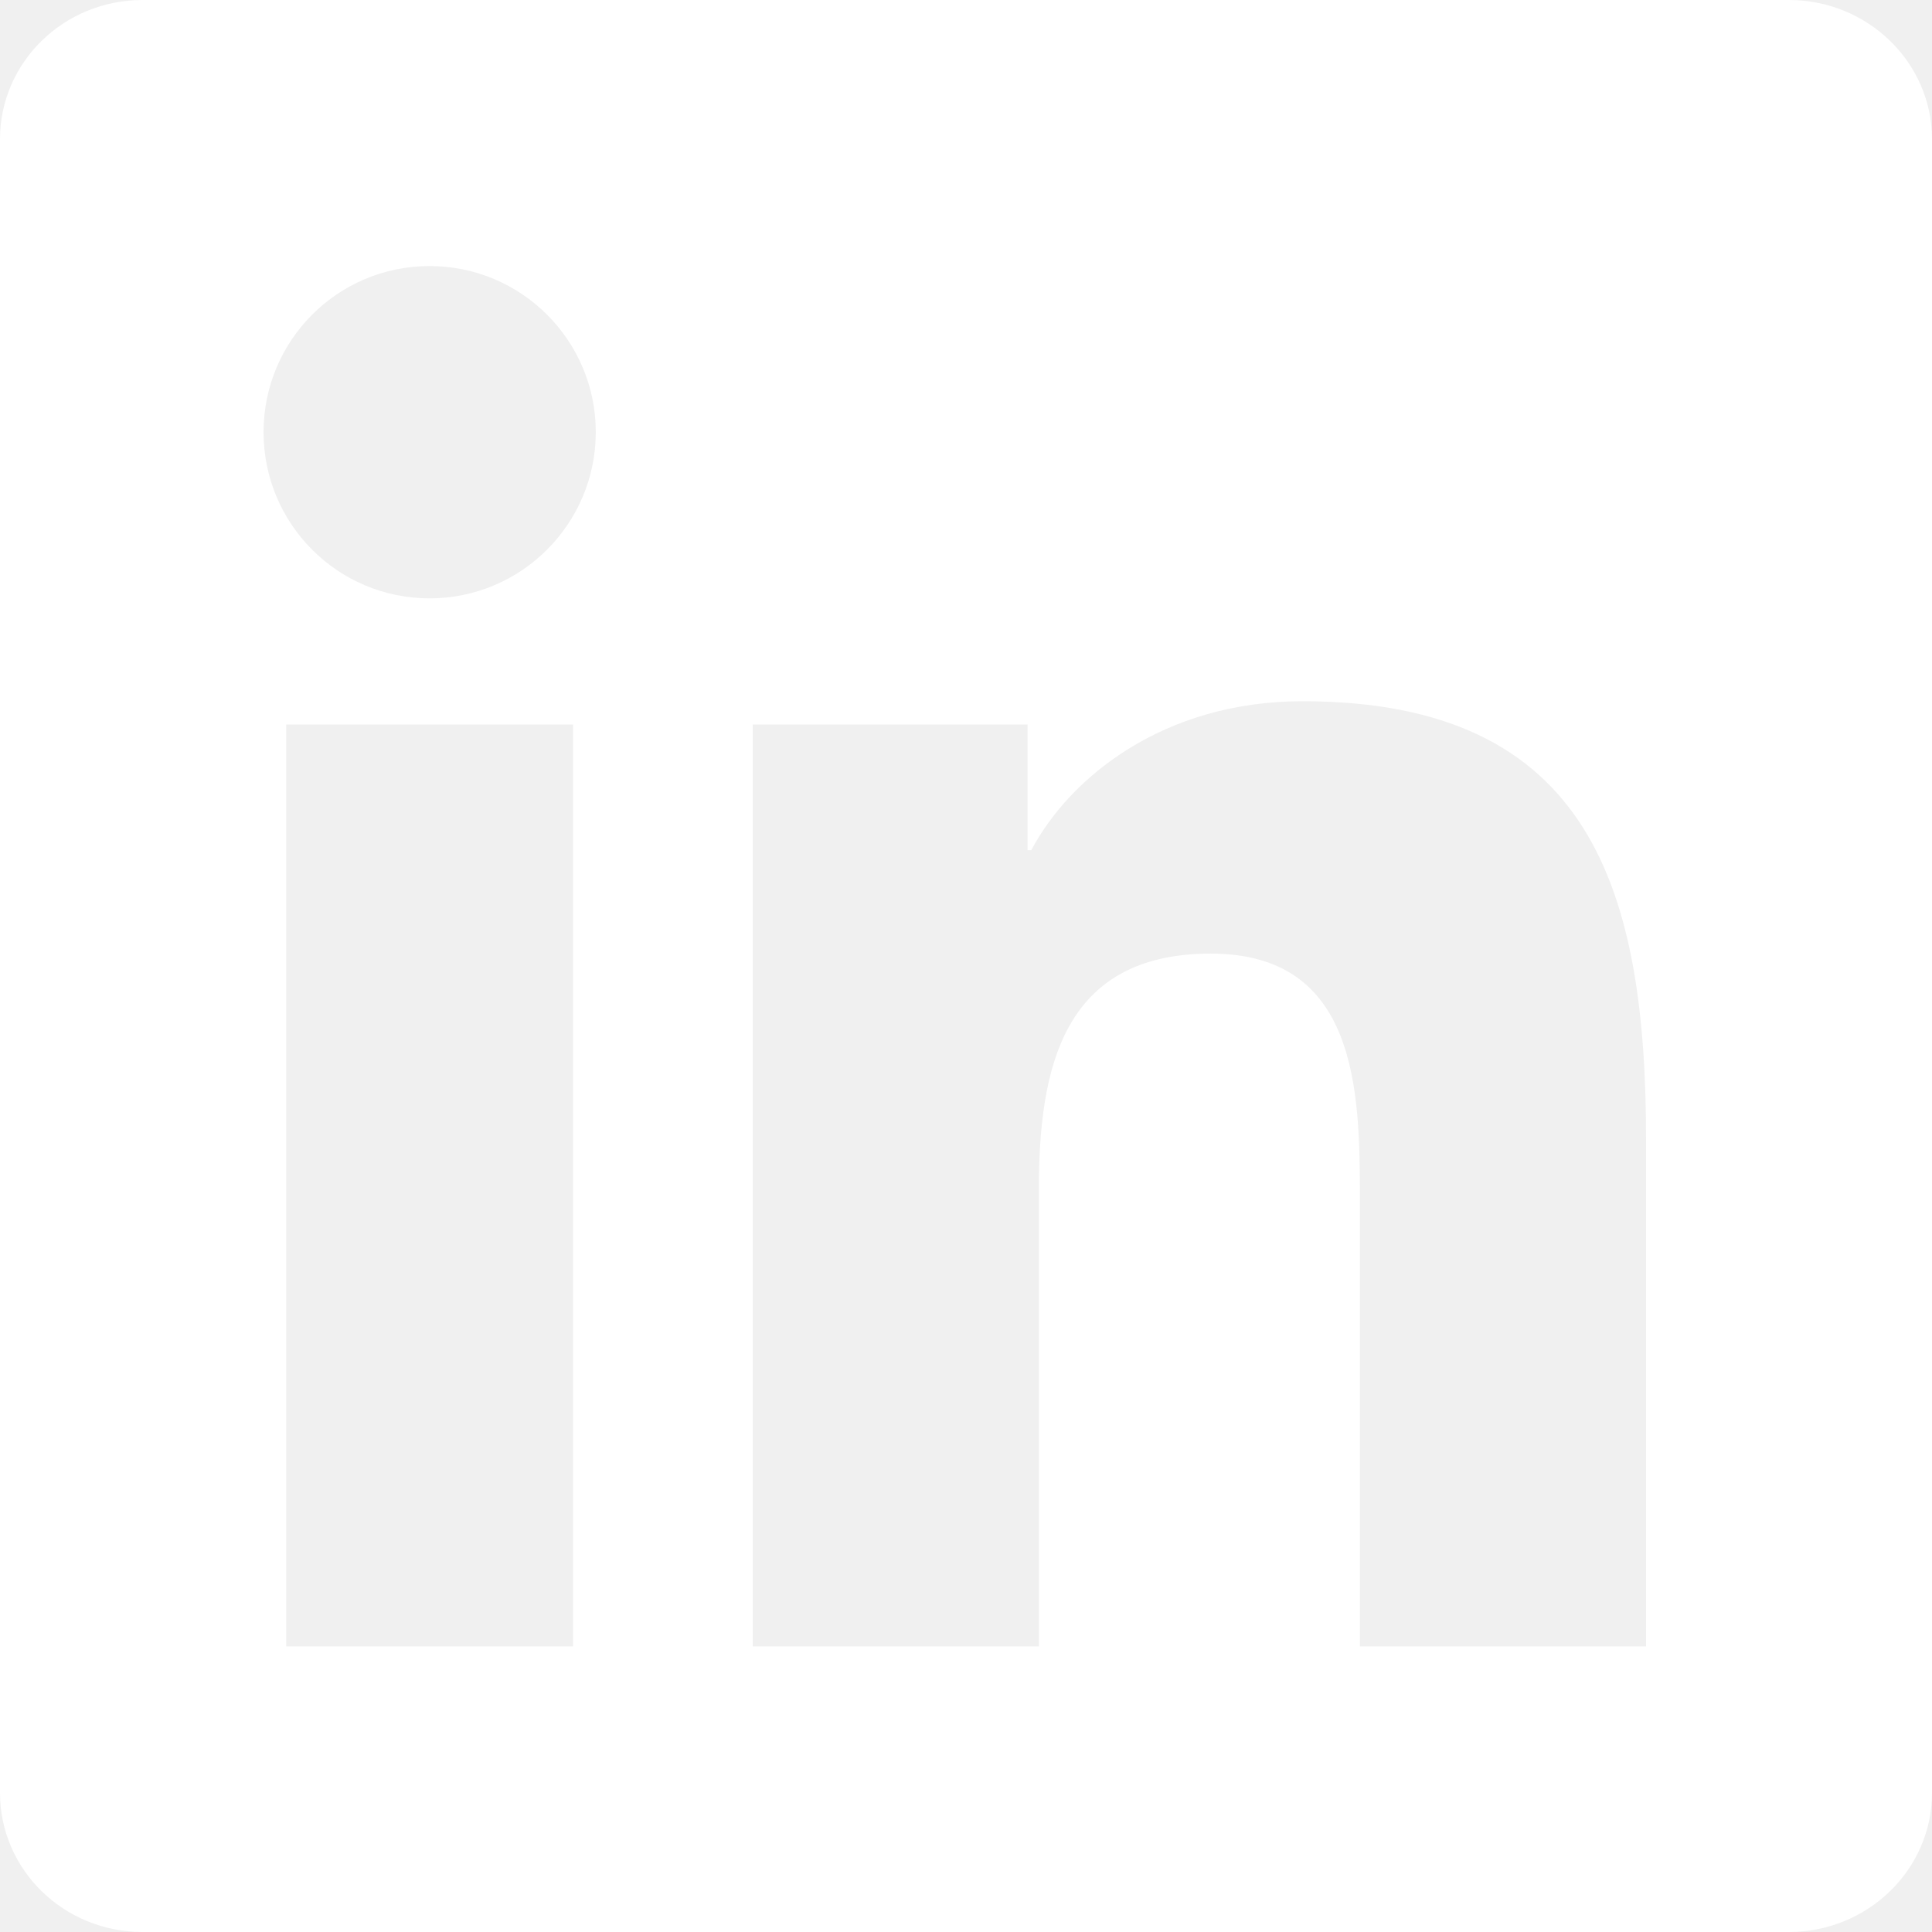
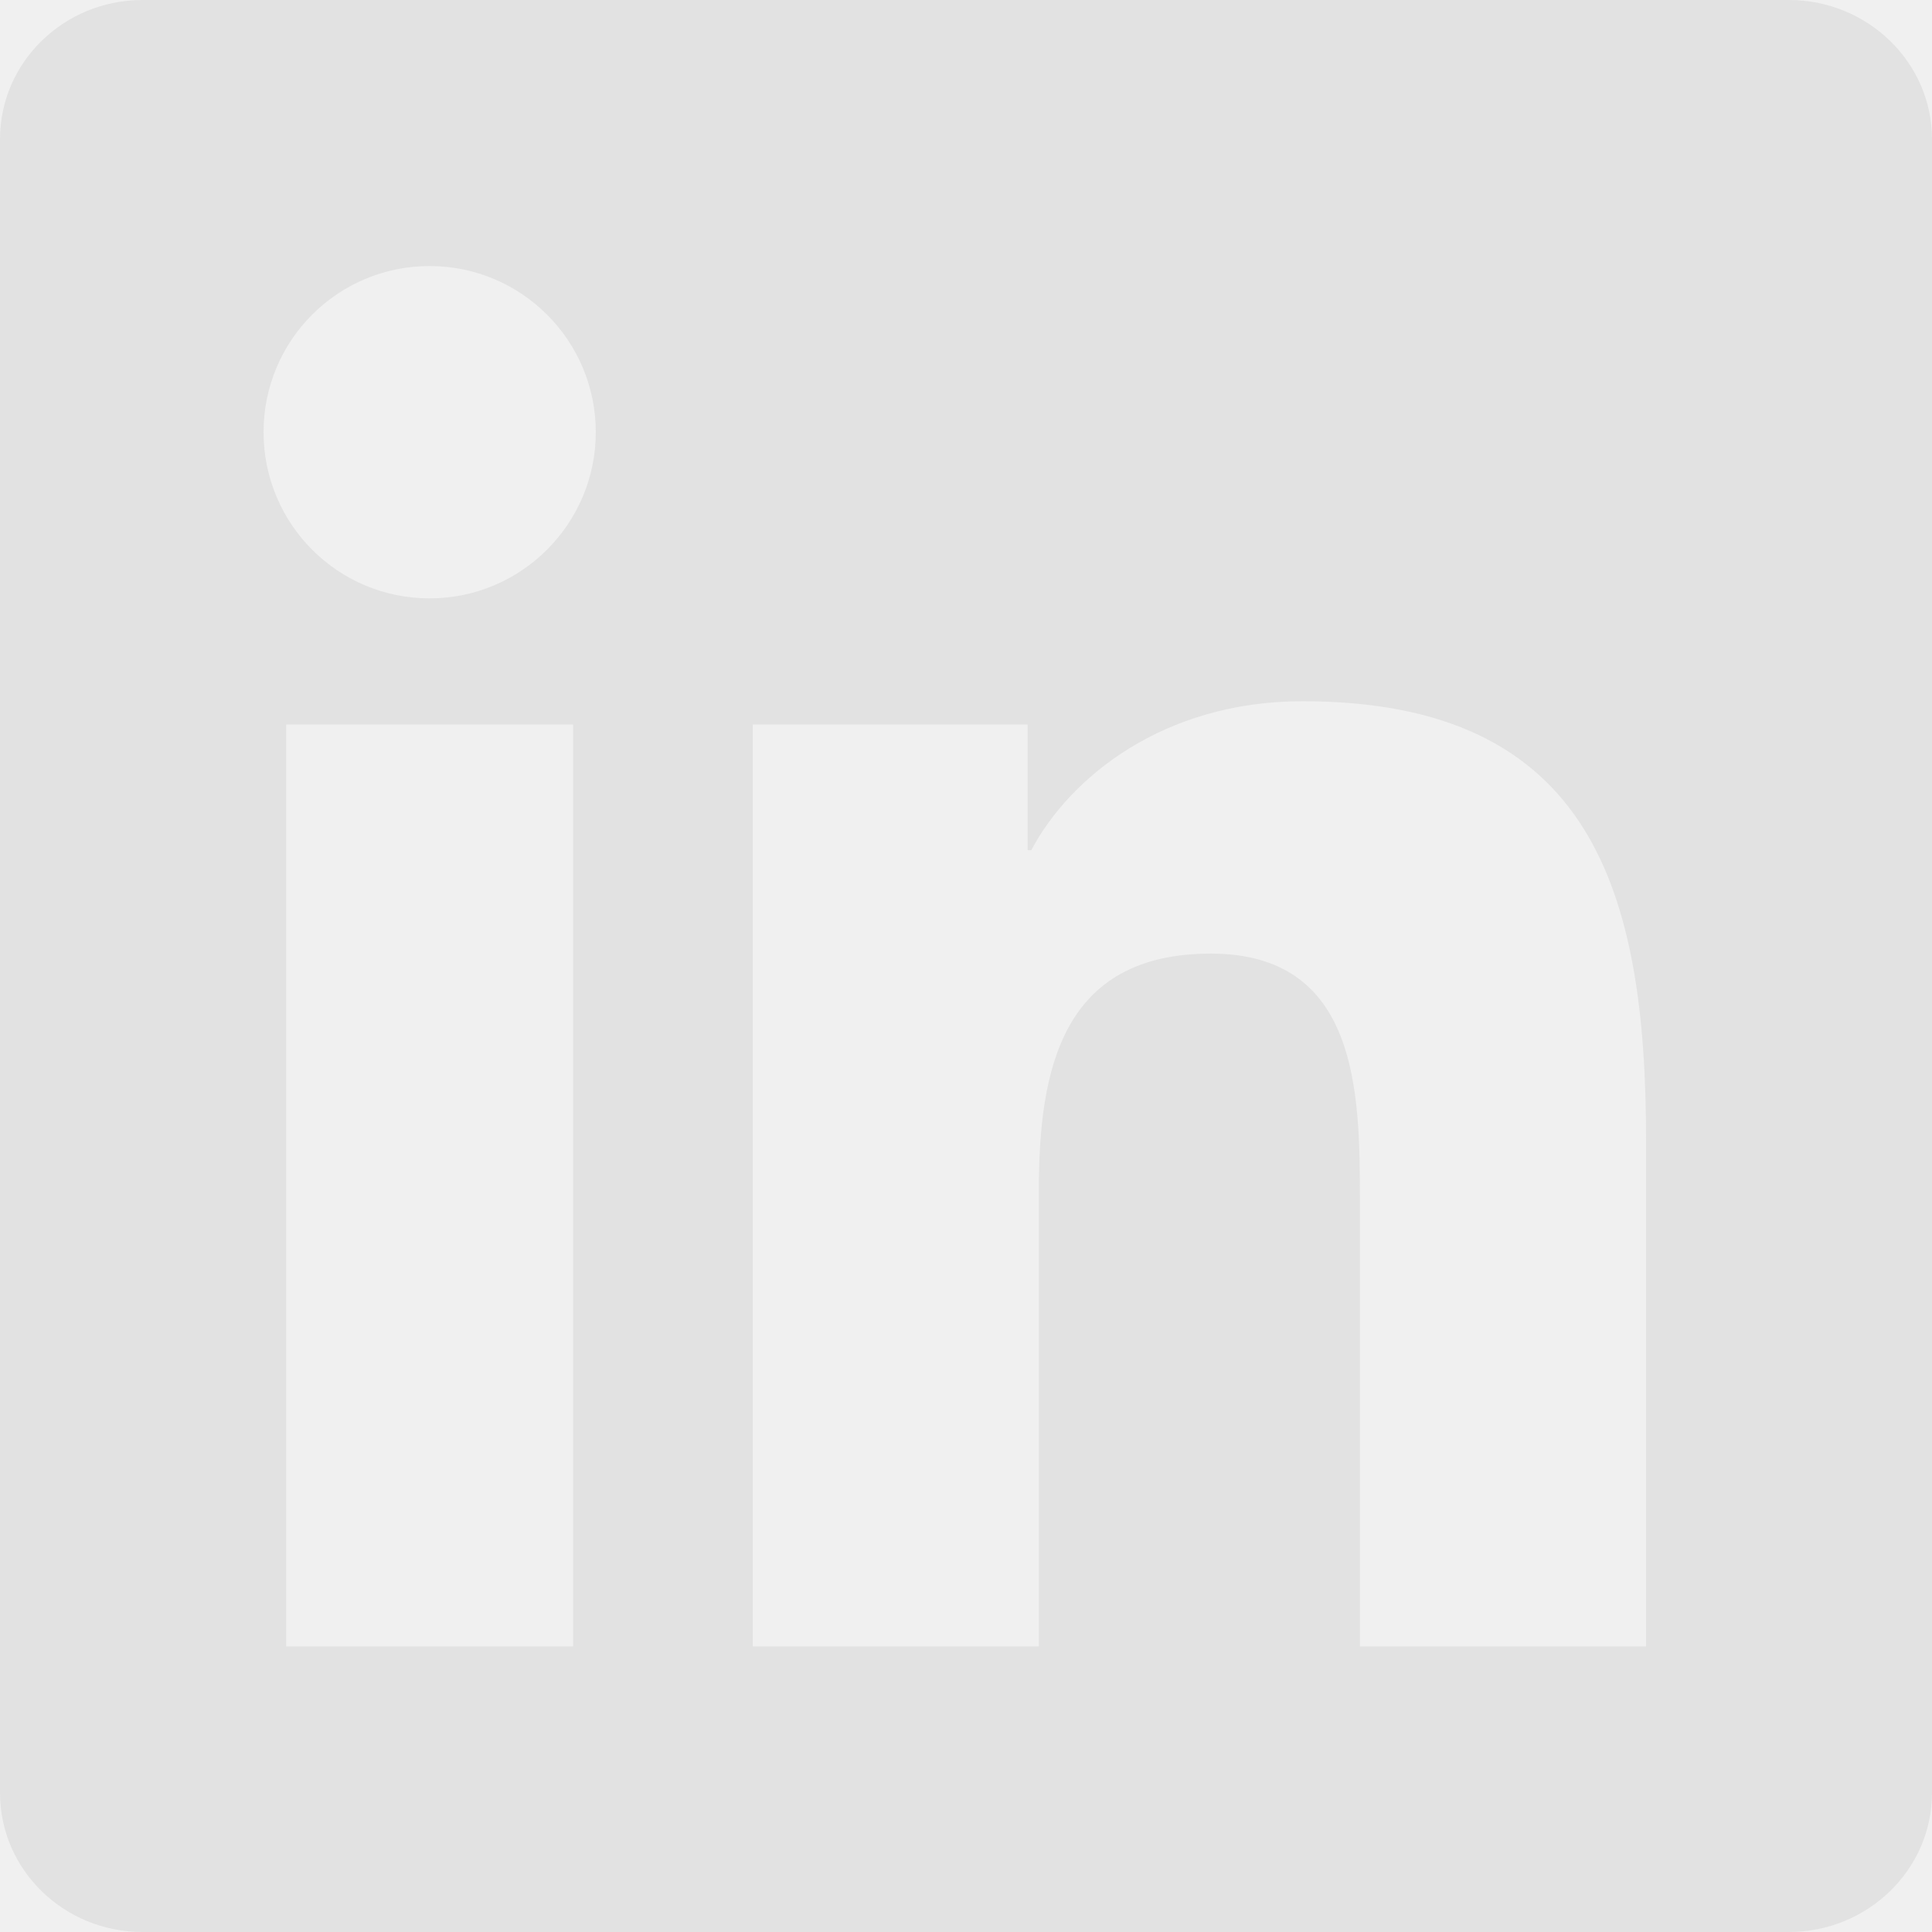
<svg xmlns="http://www.w3.org/2000/svg" height="16" width="16" viewBox="0 0 24 24">
-   <path fill="#fff" d="M20.447 20.452h-3.554v-5.569c0-1.328-.027-3.037-1.852-3.037-1.853 0-2.136 1.445-2.136 2.939v5.667H9.351V9h3.414v1.561h.046c.477-.9 1.637-1.85 3.37-1.85 3.601 0 4.267 2.37 4.267 5.455v6.286zM5.337 7.433c-1.144 0-2.063-.926-2.063-2.065 0-1.138.92-2.063 2.063-2.063 1.14 0 2.064.925 2.064 2.063 0 1.139-.925 2.065-2.064 2.065zm1.782 13.019H3.555V9h3.564v11.452zM22.225 0H1.771C.792 0 0 .774 0 1.729v20.542C0 23.227.792 24 1.771 24h20.451C23.2 24 24 23.227 24 22.271V1.729C24 .774 23.2 0 22.222 0h.003z" />
+   <path fill="#e2e2e2" d="M20.447 20.452h-3.554v-5.569c0-1.328-.027-3.037-1.852-3.037-1.853 0-2.136 1.445-2.136 2.939v5.667H9.351V9h3.414v1.561h.046c.477-.9 1.637-1.85 3.37-1.85 3.601 0 4.267 2.37 4.267 5.455v6.286zM5.337 7.433c-1.144 0-2.063-.926-2.063-2.065 0-1.138.92-2.063 2.063-2.063 1.14 0 2.064.925 2.064 2.063 0 1.139-.925 2.065-2.064 2.065zm1.782 13.019H3.555V9h3.564v11.452zM22.225 0H1.771C.792 0 0 .774 0 1.729v20.542C0 23.227.792 24 1.771 24h20.451C23.2 24 24 23.227 24 22.271V1.729C24 .774 23.2 0 22.222 0h.003z" />
</svg>
